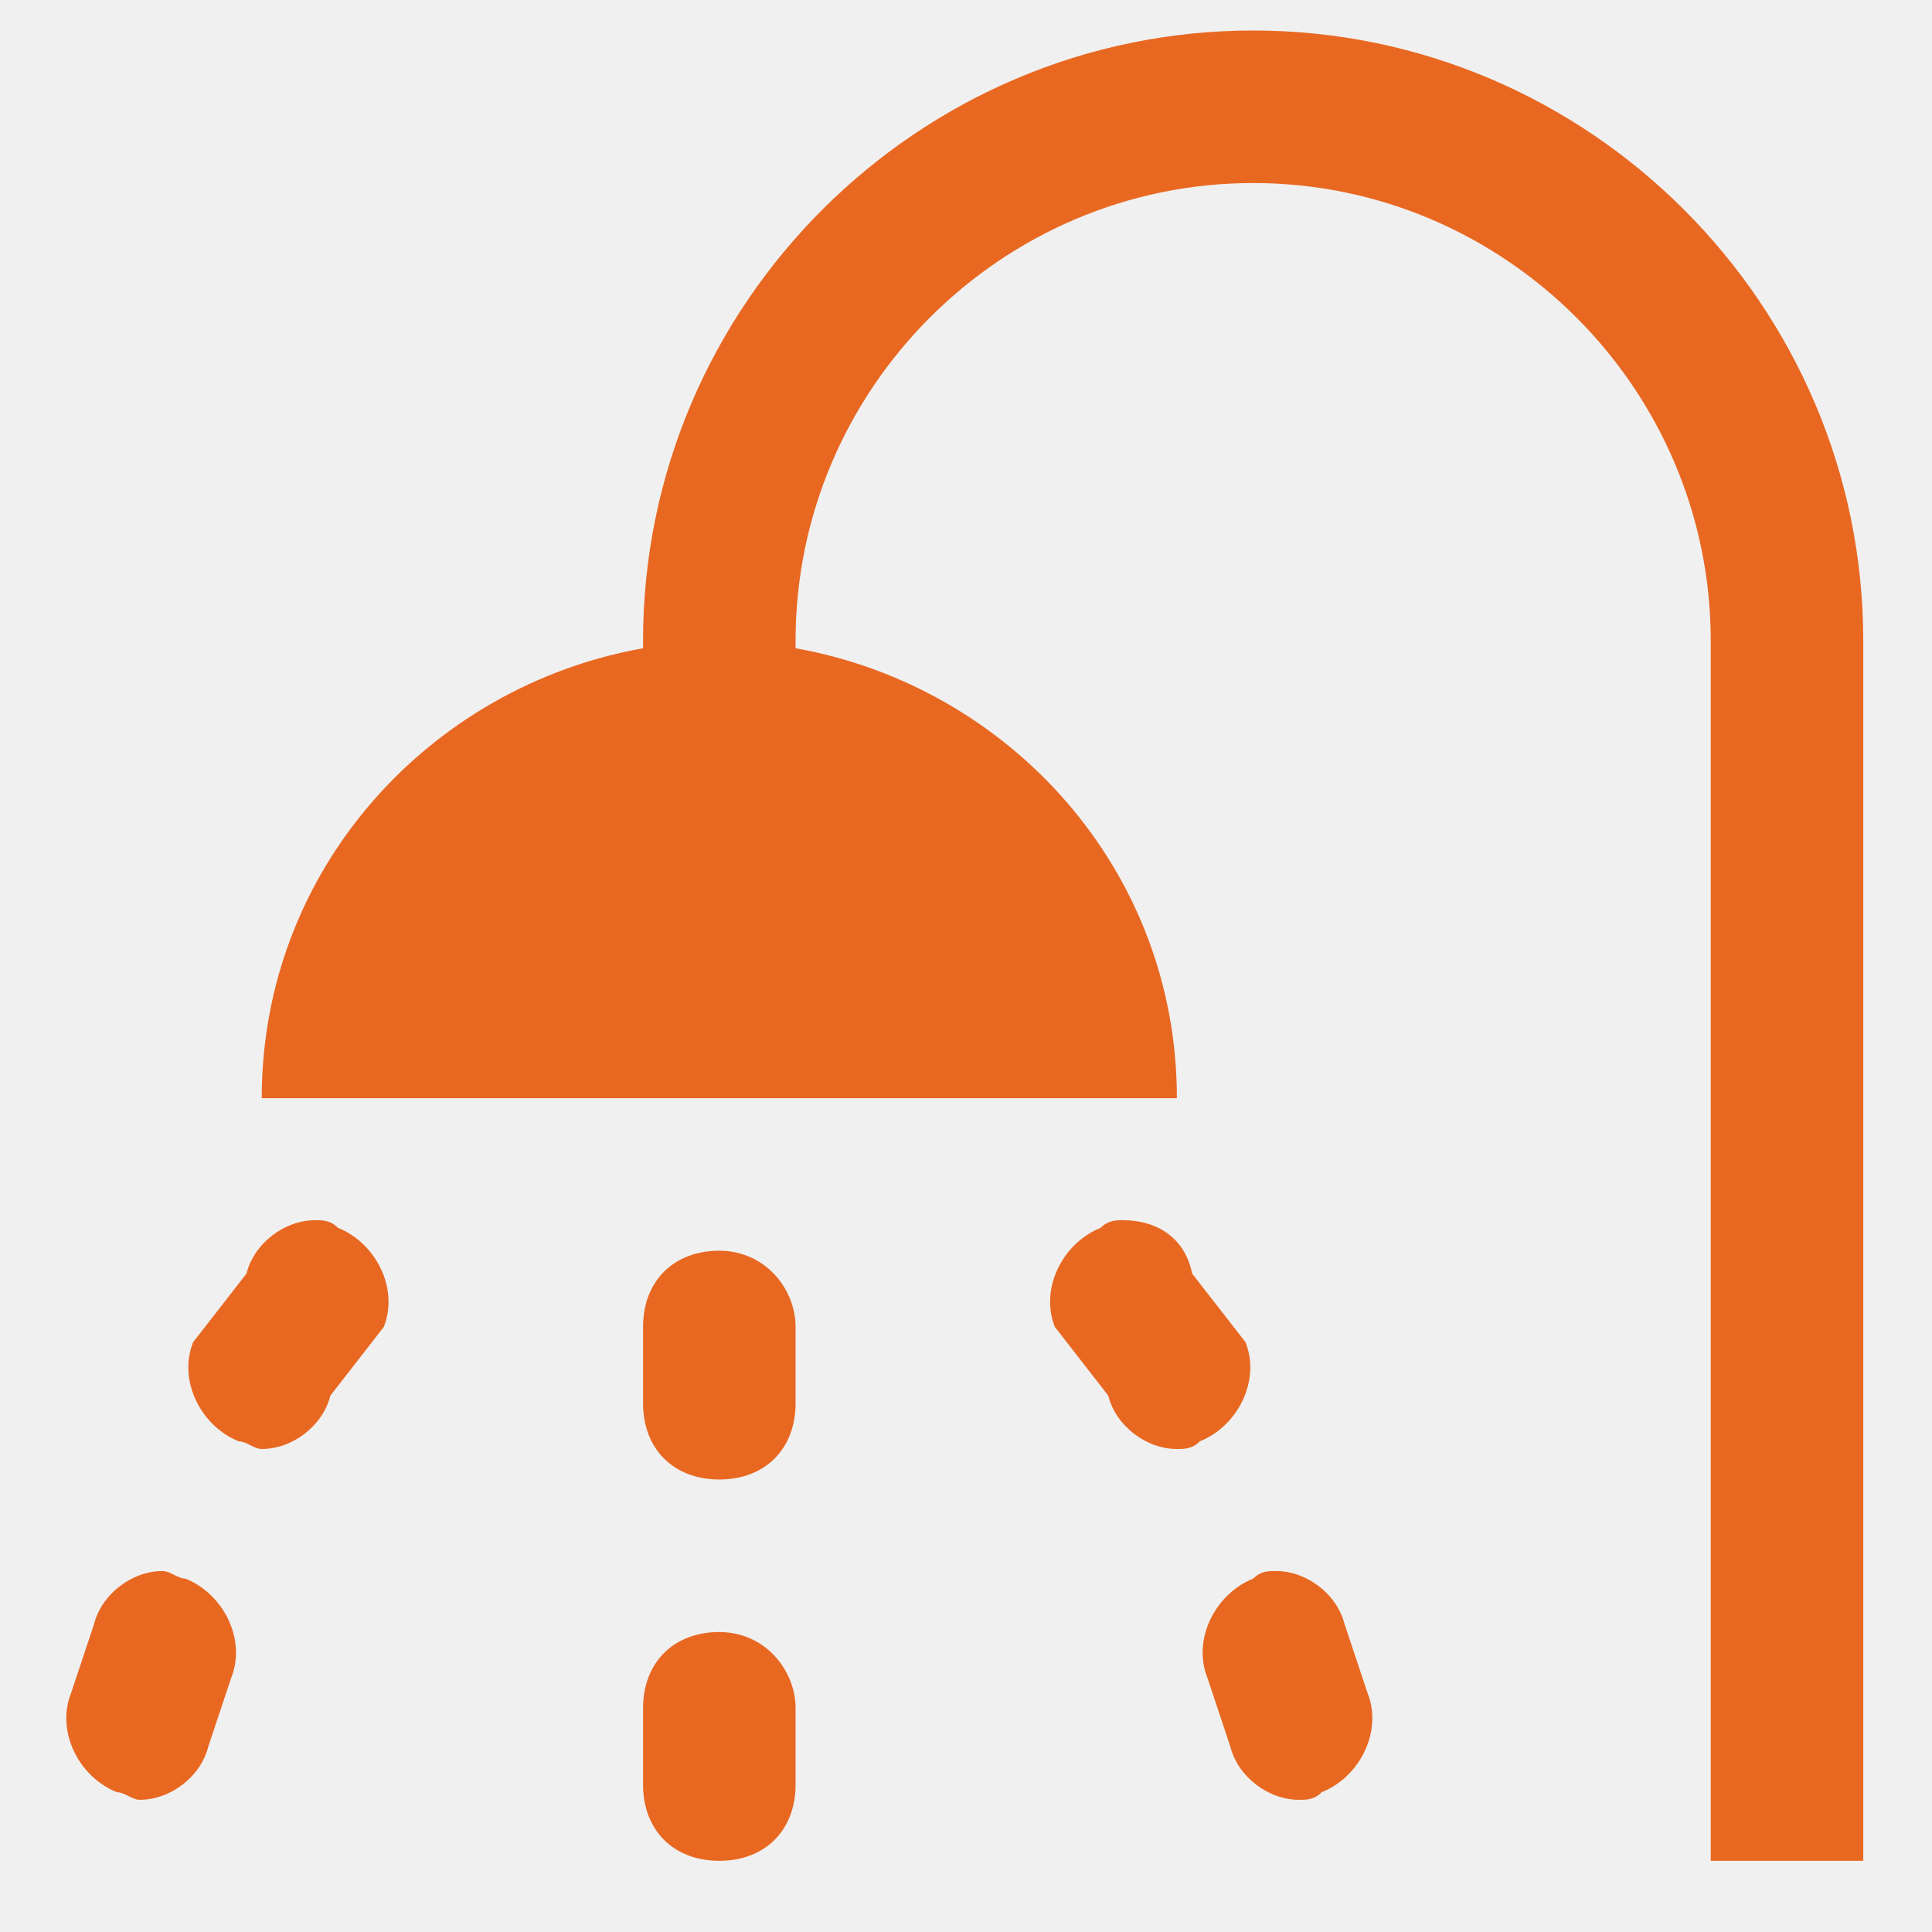
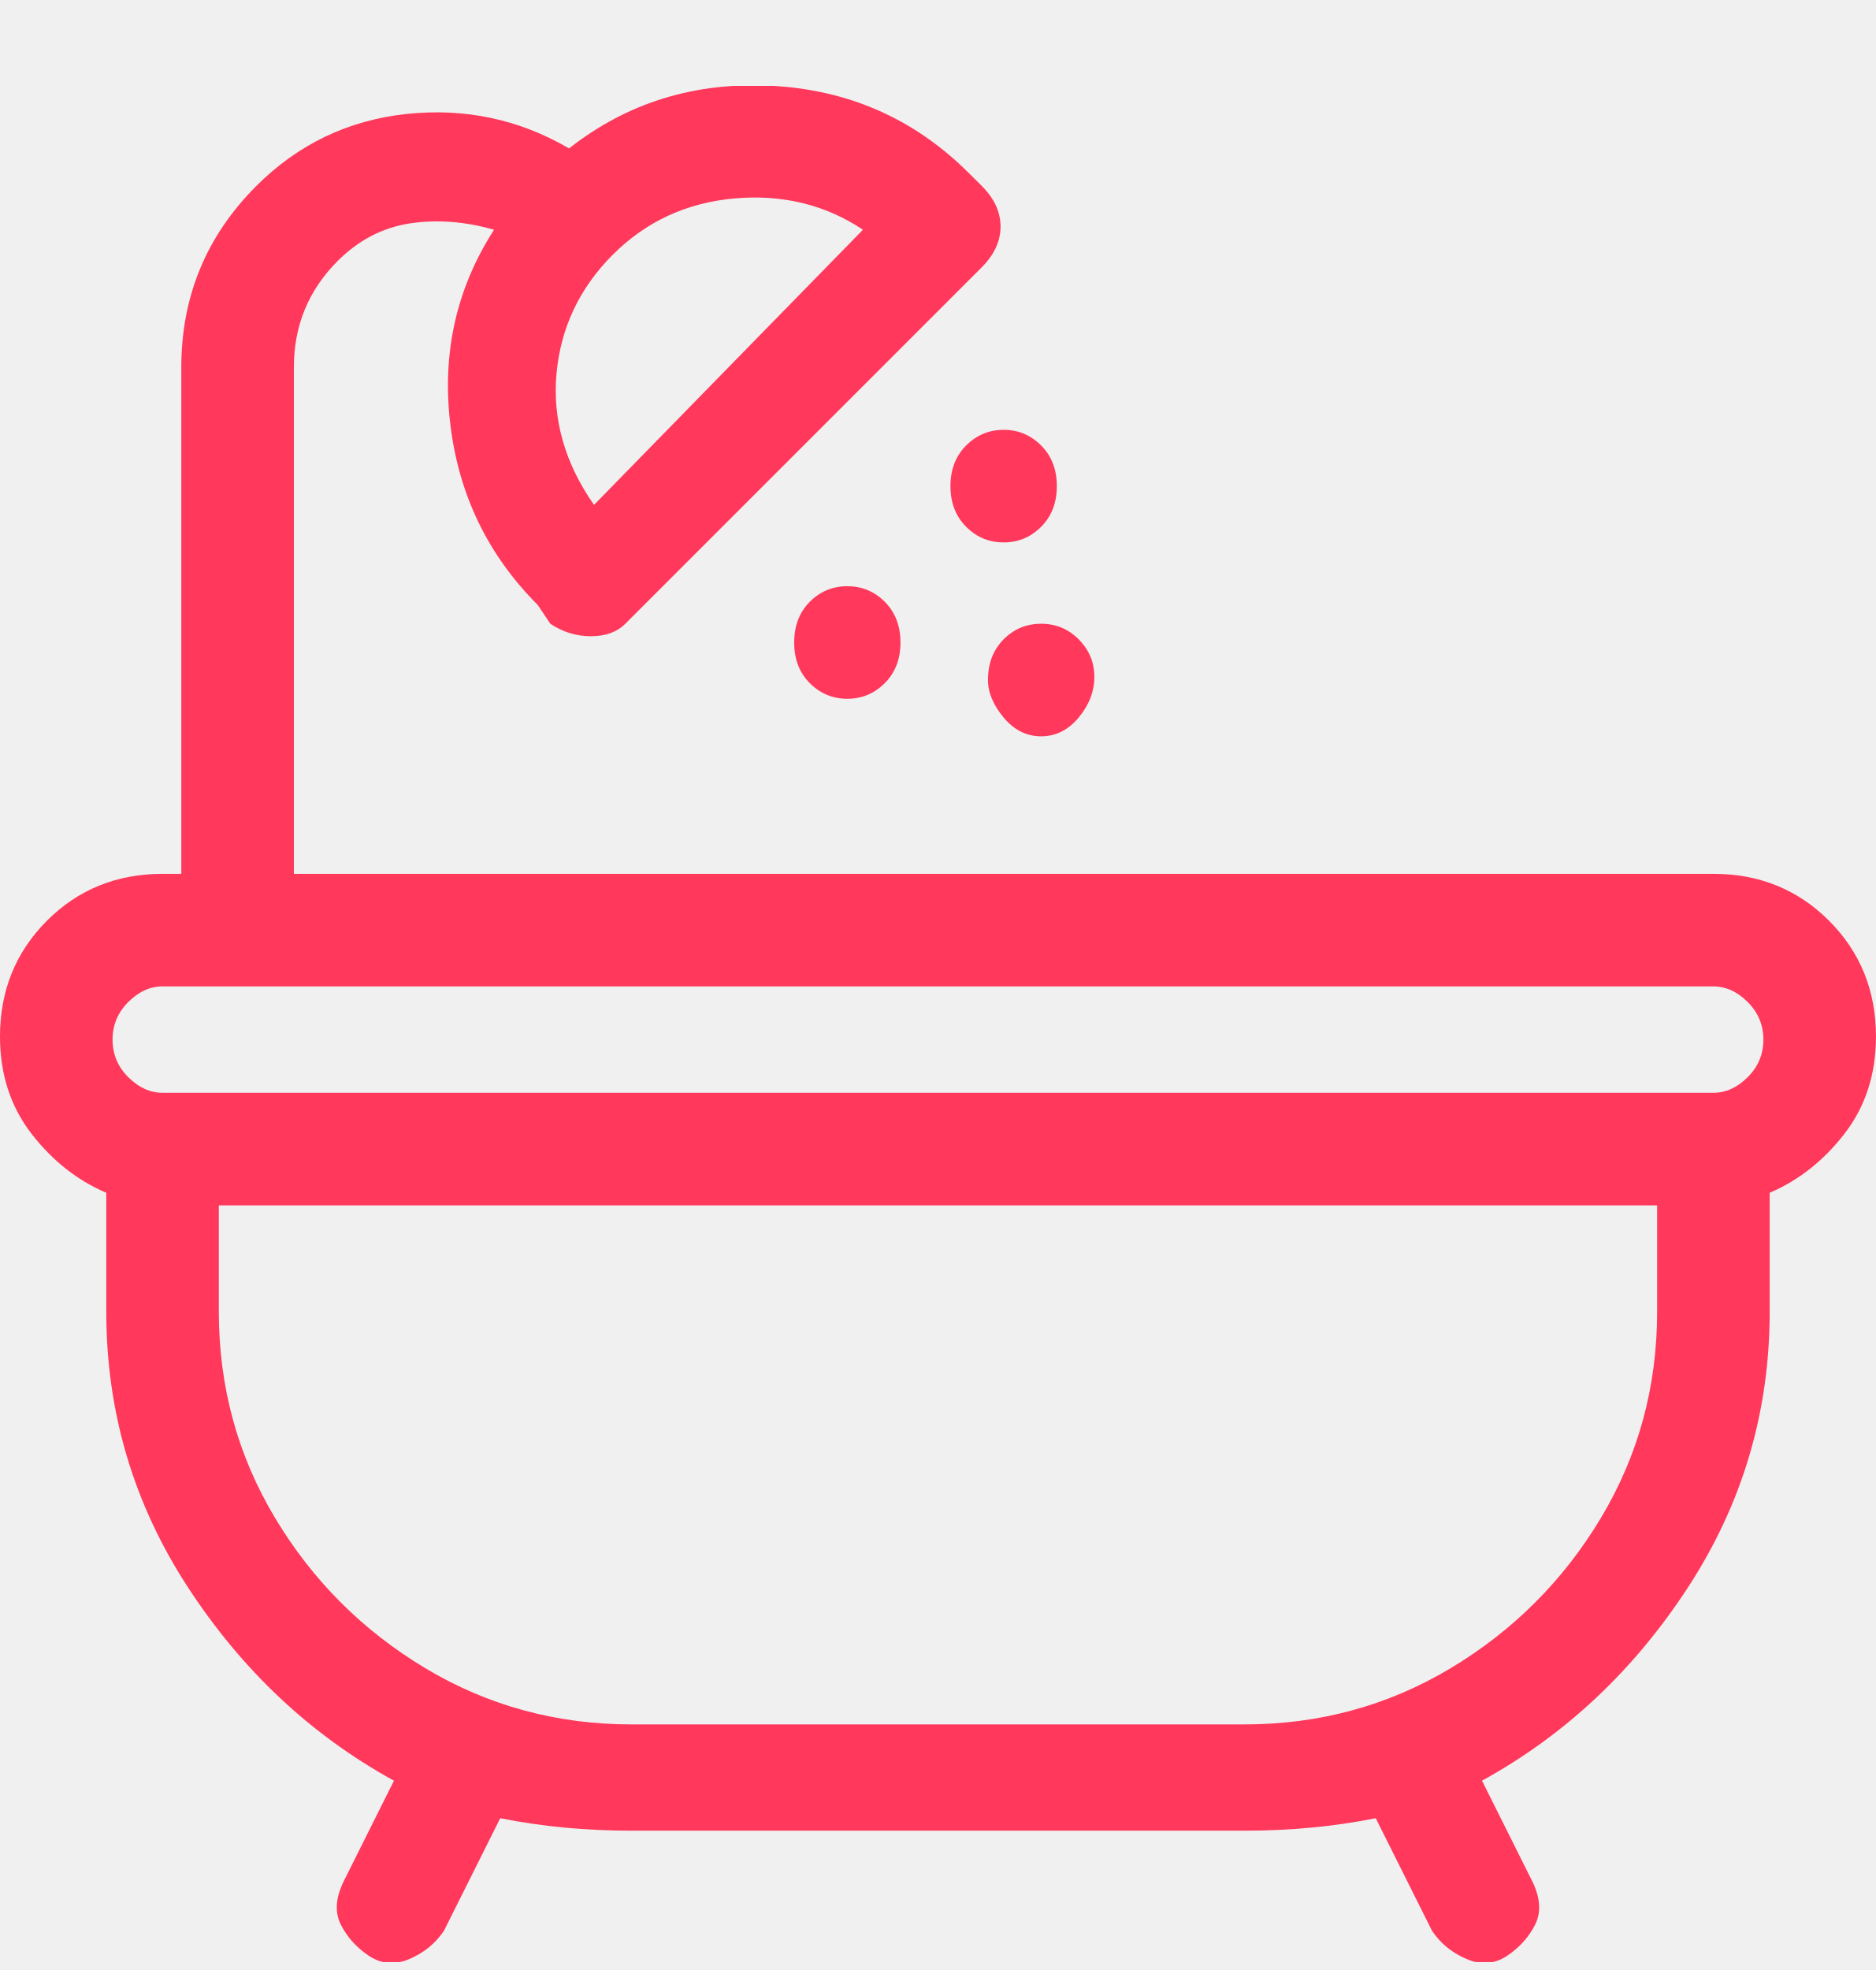
- <svg xmlns="http://www.w3.org/2000/svg" width="19" height="19" viewBox="0 0 19 19" fill="none">
-   <path d="M3.399 10.05C3.699 8.55 4.899 7.35 6.474 7.125L7.074 6.975L7.674 7.05C9.249 7.275 10.449 8.475 10.749 9.975H3.399V10.05Z" fill="#E86822" />
-   <path d="M7.074 7.8L7.599 7.875C8.499 8.025 9.249 8.55 9.699 9.3H4.449C4.899 8.55 5.649 8.025 6.549 7.875L7.074 7.8ZM12.324 0.3C9.024 0.3 6.324 3 6.324 6.3V6.375C4.224 6.75 2.574 8.55 2.574 10.8H11.574C11.574 8.55 9.924 6.75 7.824 6.375V6.3C7.824 3.825 9.849 1.8 12.324 1.8C14.799 1.8 16.824 3.825 16.824 6.3V18.3H18.324V6.3C18.324 3 15.624 0.3 12.324 0.3ZM11.049 12C10.974 12 10.899 12 10.824 12.075C10.449 12.225 10.224 12.675 10.374 13.05L10.899 13.725C10.974 14.025 11.274 14.25 11.574 14.25C11.649 14.25 11.724 14.25 11.799 14.175C12.174 14.025 12.399 13.575 12.249 13.2L11.724 12.525C11.649 12.15 11.349 12 11.049 12ZM3.099 12C2.799 12 2.499 12.225 2.424 12.525L1.899 13.2C1.749 13.575 1.974 14.025 2.349 14.175C2.424 14.175 2.499 14.25 2.574 14.25C2.874 14.25 3.174 14.025 3.249 13.725L3.774 13.05C3.924 12.675 3.699 12.225 3.324 12.075C3.249 12 3.174 12 3.099 12ZM7.074 12.3C6.624 12.3 6.324 12.6 6.324 13.05V13.8C6.324 14.25 6.624 14.55 7.074 14.55C7.524 14.55 7.824 14.25 7.824 13.8V13.05C7.824 12.675 7.524 12.3 7.074 12.3ZM12.549 15.45C12.474 15.45 12.399 15.45 12.324 15.525C11.949 15.675 11.724 16.125 11.874 16.5L12.099 17.175C12.174 17.475 12.474 17.7 12.774 17.7C12.849 17.7 12.924 17.7 12.999 17.625C13.374 17.475 13.599 17.025 13.449 16.65L13.224 15.975C13.149 15.675 12.849 15.45 12.549 15.45ZM1.599 15.45C1.299 15.45 0.999 15.675 0.924 15.975L0.699 16.65C0.549 17.025 0.774 17.475 1.149 17.625C1.224 17.625 1.299 17.7 1.374 17.7C1.674 17.7 1.974 17.475 2.049 17.175L2.274 16.5C2.424 16.125 2.199 15.675 1.824 15.525C1.749 15.525 1.674 15.45 1.599 15.45ZM7.074 16.05C6.624 16.05 6.324 16.35 6.324 16.8V17.55C6.324 18 6.624 18.3 7.074 18.3C7.524 18.3 7.824 18 7.824 17.55V16.8C7.824 16.425 7.524 16.05 7.074 16.05Z" fill="#E86822" />
+ <svg xmlns="http://www.w3.org/2000/svg" width="20" height="21" viewBox="0 0 20 21" fill="none">
+   <g clip-path="url(#clip0_92_806)">
+     <path d="M20 11.049C20 10.56 19.833 10.149 19.5 9.815C19.167 9.482 18.756 9.315 18.267 9.315H3.133V3.915C3.133 3.471 3.289 3.093 3.6 2.782C3.822 2.56 4.078 2.427 4.367 2.382C4.656 2.338 4.956 2.36 5.267 2.449C4.867 3.071 4.711 3.76 4.8 4.515C4.889 5.271 5.2 5.915 5.733 6.449L5.867 6.649C6 6.738 6.144 6.782 6.3 6.782C6.456 6.782 6.578 6.738 6.667 6.649L10.467 2.849C10.6 2.715 10.667 2.571 10.667 2.415C10.667 2.26 10.6 2.115 10.467 1.982L10.333 1.849C9.756 1.271 9.056 0.96 8.233 0.915C7.411 0.871 6.689 1.093 6.067 1.582C5.533 1.271 4.956 1.149 4.333 1.215C3.711 1.282 3.178 1.538 2.733 1.982C2.2 2.515 1.933 3.16 1.933 3.915V9.315H1.733C1.244 9.315 0.833 9.482 0.5 9.815C0.167 10.149 0 10.56 0 11.049C0 11.449 0.111 11.793 0.333 12.082C0.556 12.371 0.822 12.582 1.133 12.715V13.982C1.133 15.049 1.422 16.026 2 16.915C2.578 17.804 3.311 18.493 4.2 18.982L3.667 20.049C3.578 20.227 3.567 20.382 3.633 20.515C3.7 20.649 3.8 20.76 3.933 20.849C4.067 20.938 4.211 20.949 4.367 20.882C4.522 20.815 4.644 20.715 4.733 20.582L5.333 19.382C5.778 19.471 6.244 19.515 6.733 19.515H13.267C13.756 19.515 14.222 19.471 14.667 19.382L15.267 20.582C15.356 20.715 15.478 20.815 15.633 20.882C15.789 20.949 15.933 20.938 16.067 20.849C16.2 20.76 16.3 20.649 16.367 20.515C16.433 20.382 16.422 20.227 16.333 20.049L15.8 18.982C16.689 18.493 17.422 17.804 18 16.915C18.578 16.026 18.867 15.049 18.867 13.982V12.715C19.178 12.582 19.444 12.371 19.667 12.082C19.889 11.793 20 11.449 20 11.049ZM9.2 2.449L6.333 5.382C6.022 4.938 5.889 4.471 5.933 3.982C5.978 3.493 6.178 3.071 6.533 2.715C6.889 2.36 7.322 2.16 7.833 2.115C8.344 2.071 8.8 2.182 9.2 2.449ZM1.733 10.515H18.267C18.4 10.515 18.522 10.571 18.633 10.682C18.744 10.793 18.8 10.927 18.8 11.082C18.8 11.238 18.744 11.371 18.633 11.482C18.522 11.593 18.4 11.649 18.267 11.649H1.733C1.6 11.649 1.478 11.593 1.367 11.482C1.256 11.371 1.2 11.238 1.2 11.082C1.2 10.927 1.256 10.793 1.367 10.682C1.478 10.571 1.6 10.515 1.733 10.515ZM17.667 13.982C17.667 14.782 17.467 15.515 17.067 16.182C16.667 16.849 16.133 17.382 15.467 17.782C14.8 18.182 14.067 18.382 13.267 18.382H6.733C5.933 18.382 5.2 18.182 4.533 17.782C3.867 17.382 3.333 16.849 2.933 16.182C2.533 15.515 2.333 14.782 2.333 13.982V12.849H17.667V13.982ZM8.467 6.849C8.467 7.027 8.522 7.171 8.633 7.282C8.744 7.393 8.878 7.449 9.033 7.449C9.189 7.449 9.322 7.393 9.433 7.282C9.544 7.171 9.6 7.027 9.6 6.849C9.6 6.671 9.544 6.527 9.433 6.415C9.322 6.304 9.189 6.249 9.033 6.249C8.878 6.249 8.744 6.304 8.633 6.415C8.522 6.527 8.467 6.671 8.467 6.849ZM10.133 5.182C10.133 5.36 10.189 5.504 10.3 5.615C10.411 5.727 10.544 5.782 10.7 5.782C10.856 5.782 10.989 5.727 11.1 5.615C11.211 5.504 11.267 5.36 11.267 5.182C11.267 5.004 11.211 4.86 11.1 4.749C10.989 4.638 10.856 4.582 10.7 4.582C10.544 4.582 10.411 4.638 10.3 4.749C10.189 4.86 10.133 5.004 10.133 5.182ZM10.533 7.249C10.533 7.382 10.589 7.515 10.7 7.649C10.811 7.782 10.944 7.849 11.1 7.849C11.256 7.849 11.389 7.782 11.5 7.649C11.611 7.515 11.667 7.371 11.667 7.215C11.667 7.06 11.611 6.927 11.5 6.815C11.389 6.704 11.256 6.649 11.1 6.649C10.944 6.649 10.811 6.704 10.7 6.815C10.589 6.927 10.533 7.071 10.533 7.249Z" fill="#FF385C" />
+   </g>
+   <defs>
+     <clipPath id="clip0_92_806">
+       <rect width="20" height="20" fill="white" transform="matrix(1 0 0 -1 0 20.9154)" />
+     </clipPath>
+   </defs>
</svg>
